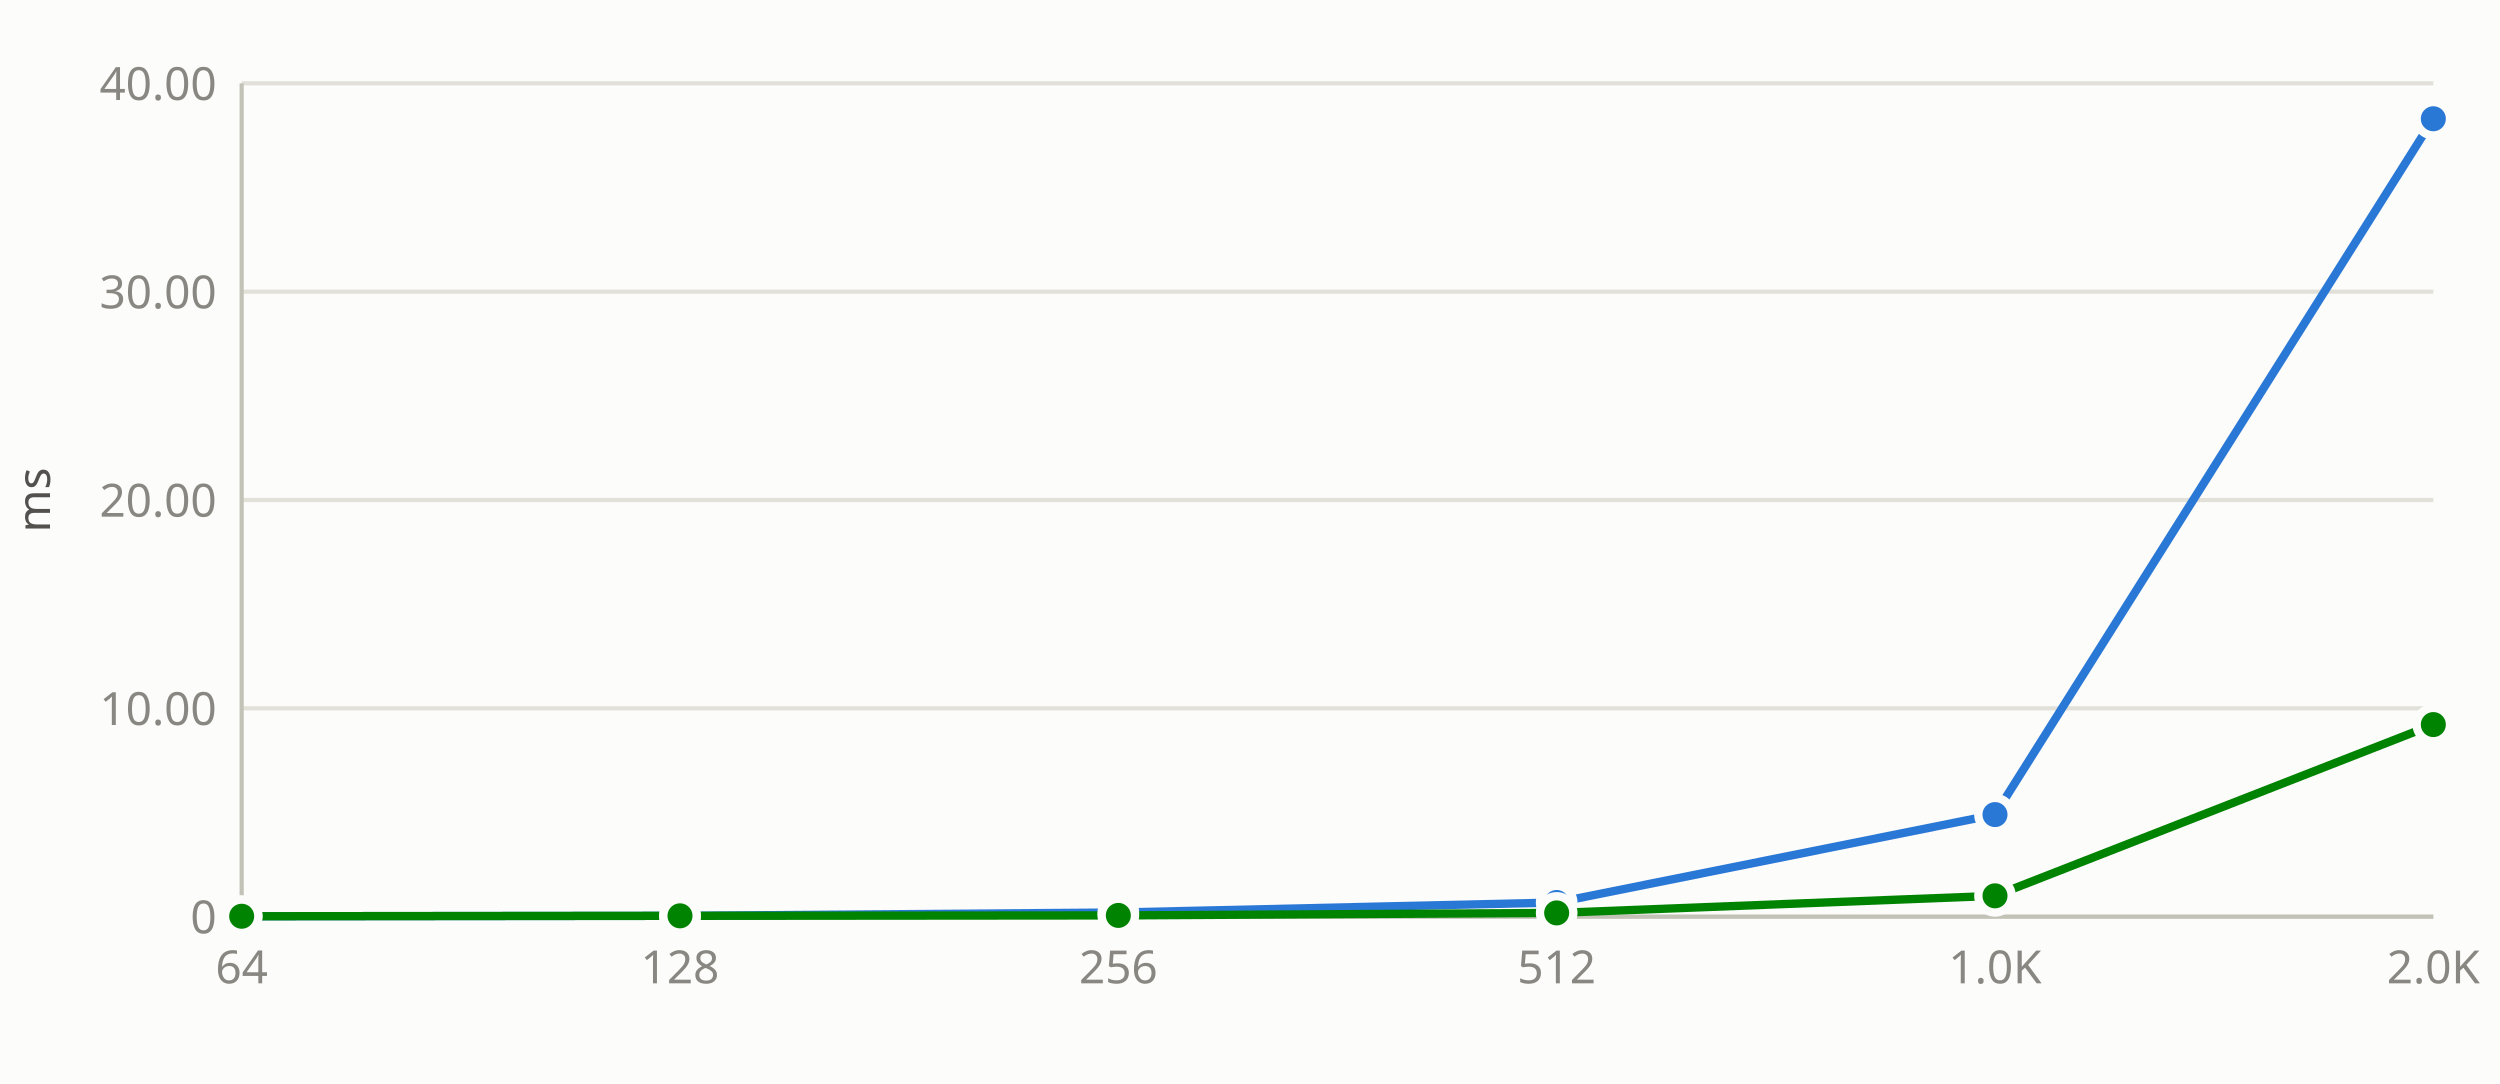
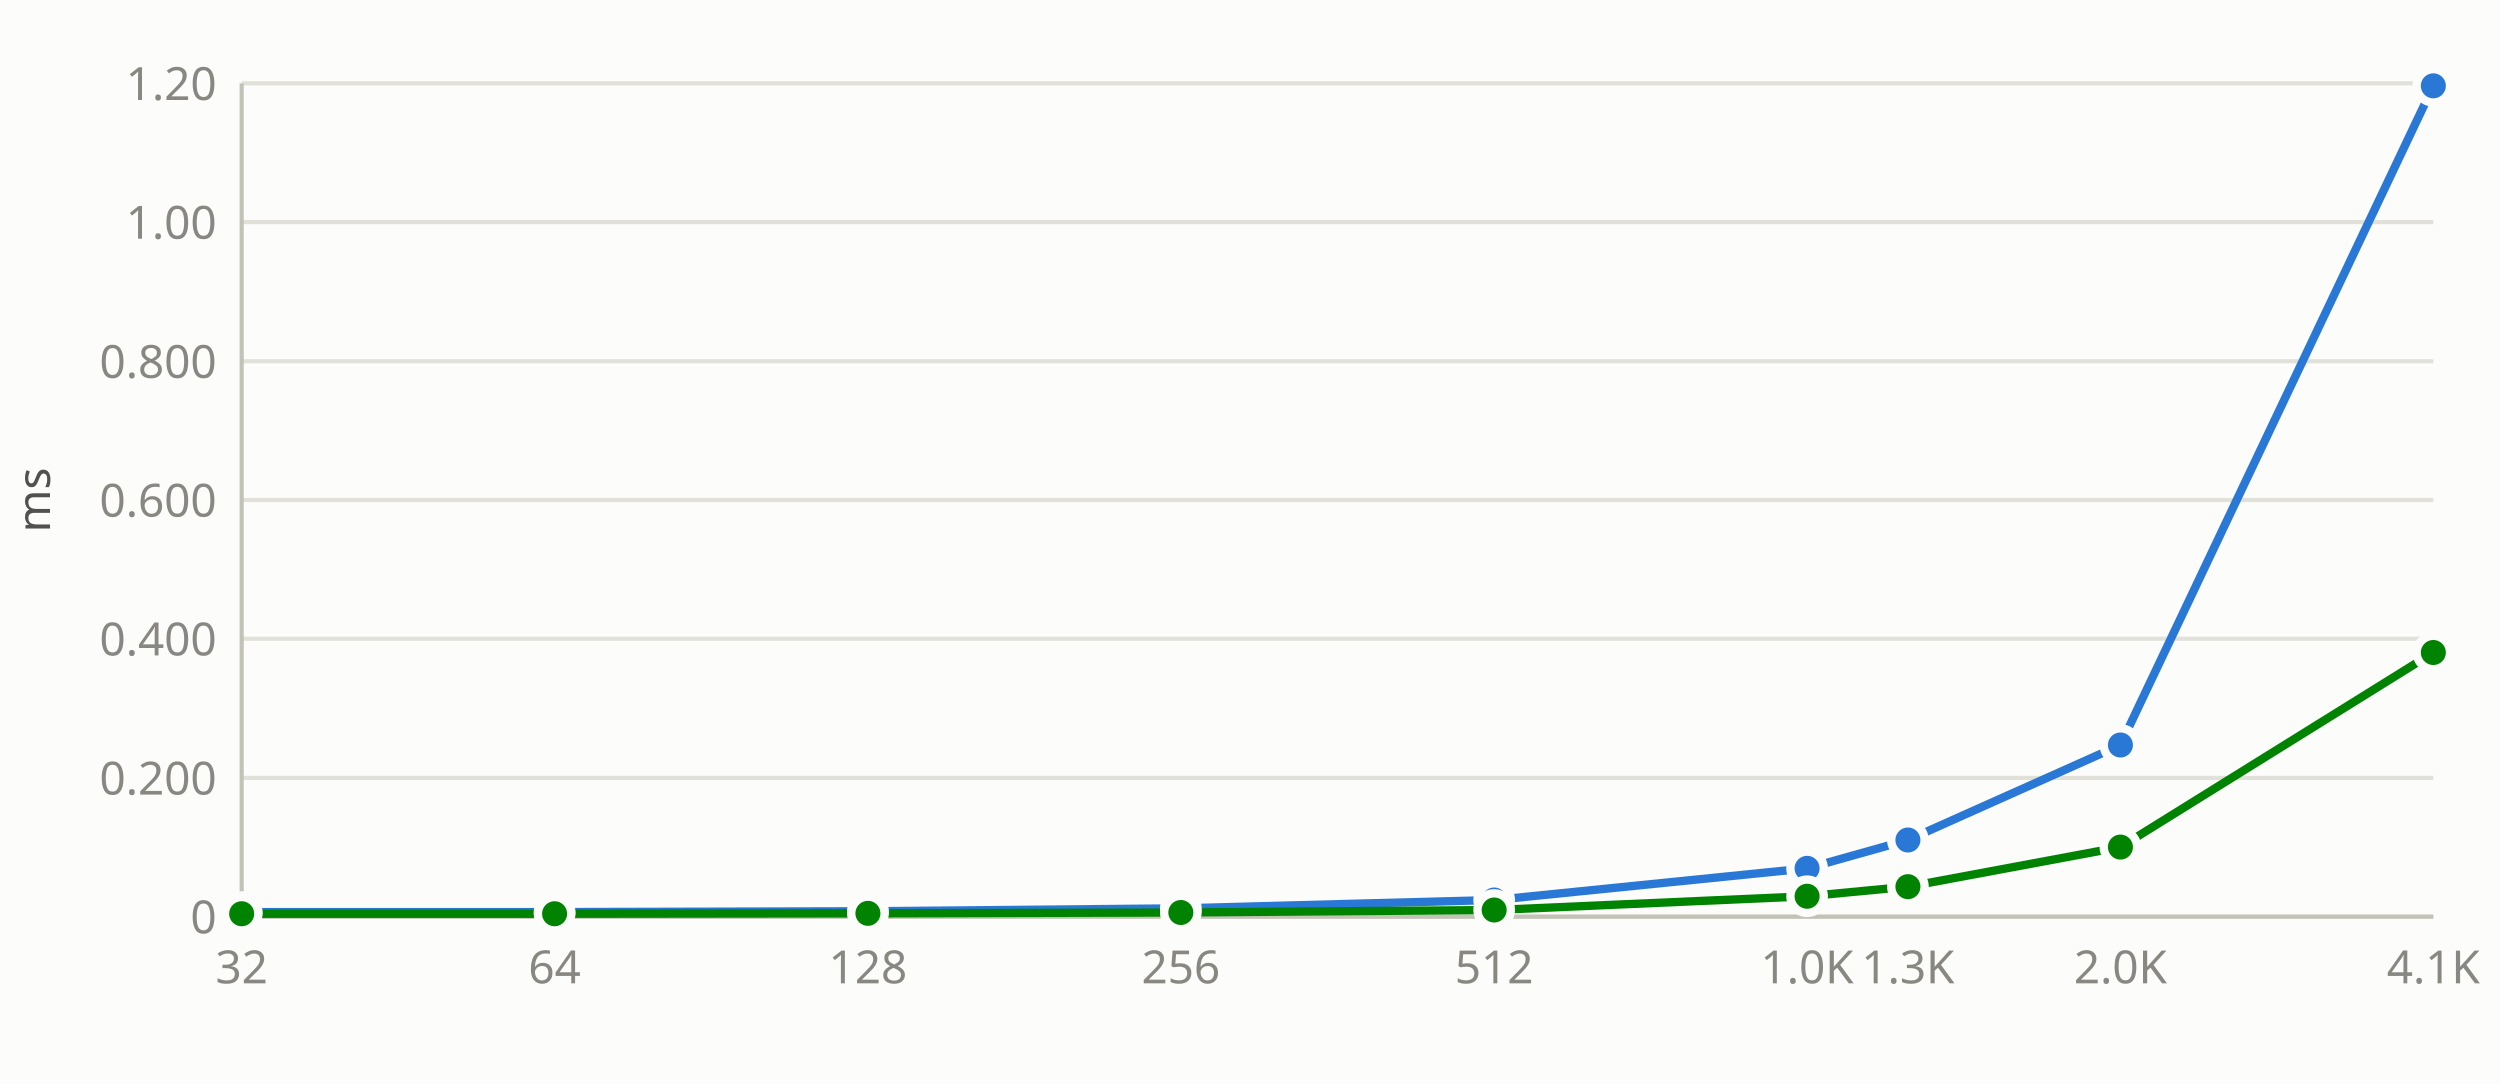
- <svg xmlns="http://www.w3.org/2000/svg" id="bc-ssyr2k-betaneg3p75-nvidia_geforce_gtx_1650-ms" viewBox="0 0 600 260" width="600" height="260" role="img" aria-label="ms vs n">
-   <style>#bc-ssyr2k-betaneg3p75-nvidia_geforce_gtx_1650-ms .bg{fill:#fcfcfb}#bc-ssyr2k-betaneg3p75-nvidia_geforce_gtx_1650-ms .gr{stroke:#e1e0d9;stroke-width:1;fill:none}#bc-ssyr2k-betaneg3p75-nvidia_geforce_gtx_1650-ms .ax{stroke:#c3c2b7;stroke-width:1;fill:none}#bc-ssyr2k-betaneg3p75-nvidia_geforce_gtx_1650-ms .at{fill:#898781;font:11px/1 system-ui,sans-serif}#bc-ssyr2k-betaneg3p75-nvidia_geforce_gtx_1650-ms .lt{fill:#52514e;font:11px/1 system-ui,sans-serif}#bc-ssyr2k-betaneg3p75-nvidia_geforce_gtx_1650-ms .ln1{stroke:#2a78d6;fill:none;stroke-width:2;stroke-linejoin:round;stroke-linecap:round}#bc-ssyr2k-betaneg3p75-nvidia_geforce_gtx_1650-ms .mk1{fill:#2a78d6;stroke:#fcfcfb;stroke-width:2}#bc-ssyr2k-betaneg3p75-nvidia_geforce_gtx_1650-ms .ln2{stroke:#008300;fill:none;stroke-width:2;stroke-linejoin:round;stroke-linecap:round}#bc-ssyr2k-betaneg3p75-nvidia_geforce_gtx_1650-ms .mk2{fill:#008300;stroke:#fcfcfb;stroke-width:2}@media(prefers-color-scheme:dark){#bc-ssyr2k-betaneg3p75-nvidia_geforce_gtx_1650-ms .bg{fill:#1a1a19}#bc-ssyr2k-betaneg3p75-nvidia_geforce_gtx_1650-ms .gr{stroke:#2c2c2a}#bc-ssyr2k-betaneg3p75-nvidia_geforce_gtx_1650-ms .ax{stroke:#383835}#bc-ssyr2k-betaneg3p75-nvidia_geforce_gtx_1650-ms .at{fill:#898781}#bc-ssyr2k-betaneg3p75-nvidia_geforce_gtx_1650-ms .lt{fill:#c3c2b7}#bc-ssyr2k-betaneg3p75-nvidia_geforce_gtx_1650-ms .ln1{stroke:#3987e5}#bc-ssyr2k-betaneg3p75-nvidia_geforce_gtx_1650-ms .mk1{fill:#3987e5;stroke:#1a1a19}#bc-ssyr2k-betaneg3p75-nvidia_geforce_gtx_1650-ms .ln2{stroke:#008300}#bc-ssyr2k-betaneg3p75-nvidia_geforce_gtx_1650-ms .mk2{fill:#008300;stroke:#1a1a19}}:root[data-theme=dark] #bc-ssyr2k-betaneg3p75-nvidia_geforce_gtx_1650-ms .bg{fill:#1a1a19}:root[data-theme=dark] #bc-ssyr2k-betaneg3p75-nvidia_geforce_gtx_1650-ms .gr{stroke:#2c2c2a}:root[data-theme=dark] #bc-ssyr2k-betaneg3p75-nvidia_geforce_gtx_1650-ms .ax{stroke:#383835}:root[data-theme=dark] #bc-ssyr2k-betaneg3p75-nvidia_geforce_gtx_1650-ms .lt{fill:#c3c2b7}:root[data-theme=dark] #bc-ssyr2k-betaneg3p75-nvidia_geforce_gtx_1650-ms .ln1{stroke:#3987e5}:root[data-theme=dark] #bc-ssyr2k-betaneg3p75-nvidia_geforce_gtx_1650-ms .mk1{fill:#3987e5;stroke:#1a1a19}:root[data-theme=dark] #bc-ssyr2k-betaneg3p75-nvidia_geforce_gtx_1650-ms .mk2{stroke:#1a1a19}</style>
+ <svg xmlns="http://www.w3.org/2000/svg" id="bc-ssymv-betaneg3p75-nvidia_geforce_gtx_1650-ms" viewBox="0 0 600 260" width="600" height="260" role="img" aria-label="ms vs n">
+   <style>#bc-ssymv-betaneg3p75-nvidia_geforce_gtx_1650-ms .bg{fill:#fcfcfb}#bc-ssymv-betaneg3p75-nvidia_geforce_gtx_1650-ms .gr{stroke:#e1e0d9;stroke-width:1;fill:none}#bc-ssymv-betaneg3p75-nvidia_geforce_gtx_1650-ms .ax{stroke:#c3c2b7;stroke-width:1;fill:none}#bc-ssymv-betaneg3p75-nvidia_geforce_gtx_1650-ms .at{fill:#898781;font:11px/1 system-ui,sans-serif}#bc-ssymv-betaneg3p75-nvidia_geforce_gtx_1650-ms .lt{fill:#52514e;font:11px/1 system-ui,sans-serif}#bc-ssymv-betaneg3p75-nvidia_geforce_gtx_1650-ms .ln1{stroke:#2a78d6;fill:none;stroke-width:2;stroke-linejoin:round;stroke-linecap:round}#bc-ssymv-betaneg3p75-nvidia_geforce_gtx_1650-ms .mk1{fill:#2a78d6;stroke:#fcfcfb;stroke-width:2}#bc-ssymv-betaneg3p75-nvidia_geforce_gtx_1650-ms .ln2{stroke:#008300;fill:none;stroke-width:2;stroke-linejoin:round;stroke-linecap:round}#bc-ssymv-betaneg3p75-nvidia_geforce_gtx_1650-ms .mk2{fill:#008300;stroke:#fcfcfb;stroke-width:2}@media(prefers-color-scheme:dark){#bc-ssymv-betaneg3p75-nvidia_geforce_gtx_1650-ms .bg{fill:#1a1a19}#bc-ssymv-betaneg3p75-nvidia_geforce_gtx_1650-ms .gr{stroke:#2c2c2a}#bc-ssymv-betaneg3p75-nvidia_geforce_gtx_1650-ms .ax{stroke:#383835}#bc-ssymv-betaneg3p75-nvidia_geforce_gtx_1650-ms .at{fill:#898781}#bc-ssymv-betaneg3p75-nvidia_geforce_gtx_1650-ms .lt{fill:#c3c2b7}#bc-ssymv-betaneg3p75-nvidia_geforce_gtx_1650-ms .ln1{stroke:#3987e5}#bc-ssymv-betaneg3p75-nvidia_geforce_gtx_1650-ms .mk1{fill:#3987e5;stroke:#1a1a19}#bc-ssymv-betaneg3p75-nvidia_geforce_gtx_1650-ms .ln2{stroke:#008300}#bc-ssymv-betaneg3p75-nvidia_geforce_gtx_1650-ms .mk2{fill:#008300;stroke:#1a1a19}}:root[data-theme=dark] #bc-ssymv-betaneg3p75-nvidia_geforce_gtx_1650-ms .bg{fill:#1a1a19}:root[data-theme=dark] #bc-ssymv-betaneg3p75-nvidia_geforce_gtx_1650-ms .gr{stroke:#2c2c2a}:root[data-theme=dark] #bc-ssymv-betaneg3p75-nvidia_geforce_gtx_1650-ms .ax{stroke:#383835}:root[data-theme=dark] #bc-ssymv-betaneg3p75-nvidia_geforce_gtx_1650-ms .lt{fill:#c3c2b7}:root[data-theme=dark] #bc-ssymv-betaneg3p75-nvidia_geforce_gtx_1650-ms .ln1{stroke:#3987e5}:root[data-theme=dark] #bc-ssymv-betaneg3p75-nvidia_geforce_gtx_1650-ms .mk1{fill:#3987e5;stroke:#1a1a19}:root[data-theme=dark] #bc-ssymv-betaneg3p75-nvidia_geforce_gtx_1650-ms .mk2{stroke:#1a1a19}</style>
  <rect class="bg" width="600" height="260" />
  <line class="gr" x1="58" y1="220.0" x2="584" y2="220.0" />
-   <line class="gr" x1="58" y1="170.0" x2="584" y2="170.0" />
+   <line class="gr" x1="58" y1="186.7" x2="584" y2="186.7" />
+   <line class="gr" x1="58" y1="153.3" x2="584" y2="153.3" />
  <line class="gr" x1="58" y1="120.0" x2="584" y2="120.0" />
-   <line class="gr" x1="58" y1="70.0" x2="584" y2="70.0" />
+   <line class="gr" x1="58" y1="86.7" x2="584" y2="86.7" />
+   <line class="gr" x1="58" y1="53.3" x2="584" y2="53.3" />
  <line class="gr" x1="58" y1="20.0" x2="584" y2="20.0" />
  <line class="ax" x1="58" y1="20" x2="58" y2="220" />
  <line class="ax" x1="58" y1="220" x2="584" y2="220" />
  <text class="at" x="52" y="224.0" text-anchor="end">0</text>
-   <text class="at" x="52" y="174.0" text-anchor="end">10.00</text>
-   <text class="at" x="52" y="124.0" text-anchor="end">20.00</text>
-   <text class="at" x="52" y="74.0" text-anchor="end">30.00</text>
-   <text class="at" x="52" y="24.0" text-anchor="end">40.00</text>
+   <text class="at" x="52" y="190.7" text-anchor="end">0.200</text>
+   <text class="at" x="52" y="157.3" text-anchor="end">0.400</text>
+   <text class="at" x="52" y="124.0" text-anchor="end">0.600</text>
+   <text class="at" x="52" y="90.7" text-anchor="end">0.800</text>
+   <text class="at" x="52" y="57.3" text-anchor="end">1.00</text>
+   <text class="at" x="52" y="24.0" text-anchor="end">1.20</text>
  <text class="lt" x="12" y="120.0" text-anchor="middle" transform="rotate(-90 12 120.0)">ms</text>
-   <text class="at" x="58.0" y="236" text-anchor="middle">64</text>
-   <text class="at" x="163.2" y="236" text-anchor="middle">128</text>
-   <text class="at" x="268.4" y="236" text-anchor="middle">256</text>
-   <text class="at" x="373.6" y="236" text-anchor="middle">512</text>
-   <text class="at" x="478.8" y="236" text-anchor="middle">1.0K</text>
-   <text class="at" x="584.0" y="236" text-anchor="middle">2.0K</text>
-   <polyline class="ln1" points="58.0,219.9 163.2,219.8 268.4,219.0 373.6,216.6 478.8,195.5 584.0,28.5" />
-   <polyline class="ln2" points="58.0,219.9 163.2,219.8 268.4,219.7 373.6,219.1 478.8,215.0 584.0,173.9" />
-   <circle class="mk1" cx="58.0" cy="219.9" r="4" />
-   <circle class="mk1" cx="163.2" cy="219.8" r="4" />
-   <circle class="mk1" cx="268.4" cy="219.0" r="4" />
-   <circle class="mk1" cx="373.6" cy="216.6" r="4" />
-   <circle class="mk1" cx="478.8" cy="195.5" r="4" />
-   <circle class="mk1" cx="584.0" cy="28.5" r="4" />
-   <circle class="mk2" cx="58.0" cy="219.9" r="4" />
-   <circle class="mk2" cx="163.2" cy="219.8" r="4" />
-   <circle class="mk2" cx="268.4" cy="219.7" r="4" />
-   <circle class="mk2" cx="373.6" cy="219.1" r="4" />
-   <circle class="mk2" cx="478.8" cy="215.0" r="4" />
-   <circle class="mk2" cx="584.0" cy="173.9" r="4" />
+   <text class="at" x="58.0" y="236" text-anchor="middle">32</text>
+   <text class="at" x="133.1" y="236" text-anchor="middle">64</text>
+   <text class="at" x="208.3" y="236" text-anchor="middle">128</text>
+   <text class="at" x="283.4" y="236" text-anchor="middle">256</text>
+   <text class="at" x="358.6" y="236" text-anchor="middle">512</text>
+   <text class="at" x="433.7" y="236" text-anchor="middle">1.0K</text>
+   <text class="at" x="457.9" y="236" text-anchor="middle">1.3K</text>
+   <text class="at" x="508.9" y="236" text-anchor="middle">2.0K</text>
+   <text class="at" x="584.0" y="236" text-anchor="middle">4.1K</text>
+   <polyline class="ln1" points="58.0,218.9 133.1,218.9 208.3,218.7 283.4,218.0 358.6,216.0 433.7,208.4 457.9,201.6 508.9,178.8 584.0,20.6" />
+   <polyline class="ln2" points="58.0,219.3 133.1,219.3 208.3,219.2 283.4,219.0 358.6,218.4 433.7,215.1 457.9,212.8 508.9,203.3 584.0,156.6" />
+   <circle class="mk1" cx="58.0" cy="218.9" r="4" />
+   <circle class="mk1" cx="133.1" cy="218.9" r="4" />
+   <circle class="mk1" cx="208.3" cy="218.7" r="4" />
+   <circle class="mk1" cx="283.4" cy="218.0" r="4" />
+   <circle class="mk1" cx="358.6" cy="216.0" r="4" />
+   <circle class="mk1" cx="433.7" cy="208.4" r="4" />
+   <circle class="mk1" cx="457.9" cy="201.6" r="4" />
+   <circle class="mk1" cx="508.9" cy="178.8" r="4" />
+   <circle class="mk1" cx="584.0" cy="20.6" r="4" />
+   <circle class="mk2" cx="58.0" cy="219.3" r="4" />
+   <circle class="mk2" cx="133.1" cy="219.3" r="4" />
+   <circle class="mk2" cx="208.3" cy="219.2" r="4" />
+   <circle class="mk2" cx="283.4" cy="219.0" r="4" />
+   <circle class="mk2" cx="358.6" cy="218.4" r="4" />
+   <circle class="mk2" cx="433.7" cy="215.1" r="4" />
+   <circle class="mk2" cx="457.9" cy="212.8" r="4" />
+   <circle class="mk2" cx="508.9" cy="203.3" r="4" />
+   <circle class="mk2" cx="584.0" cy="156.6" r="4" />
</svg>
